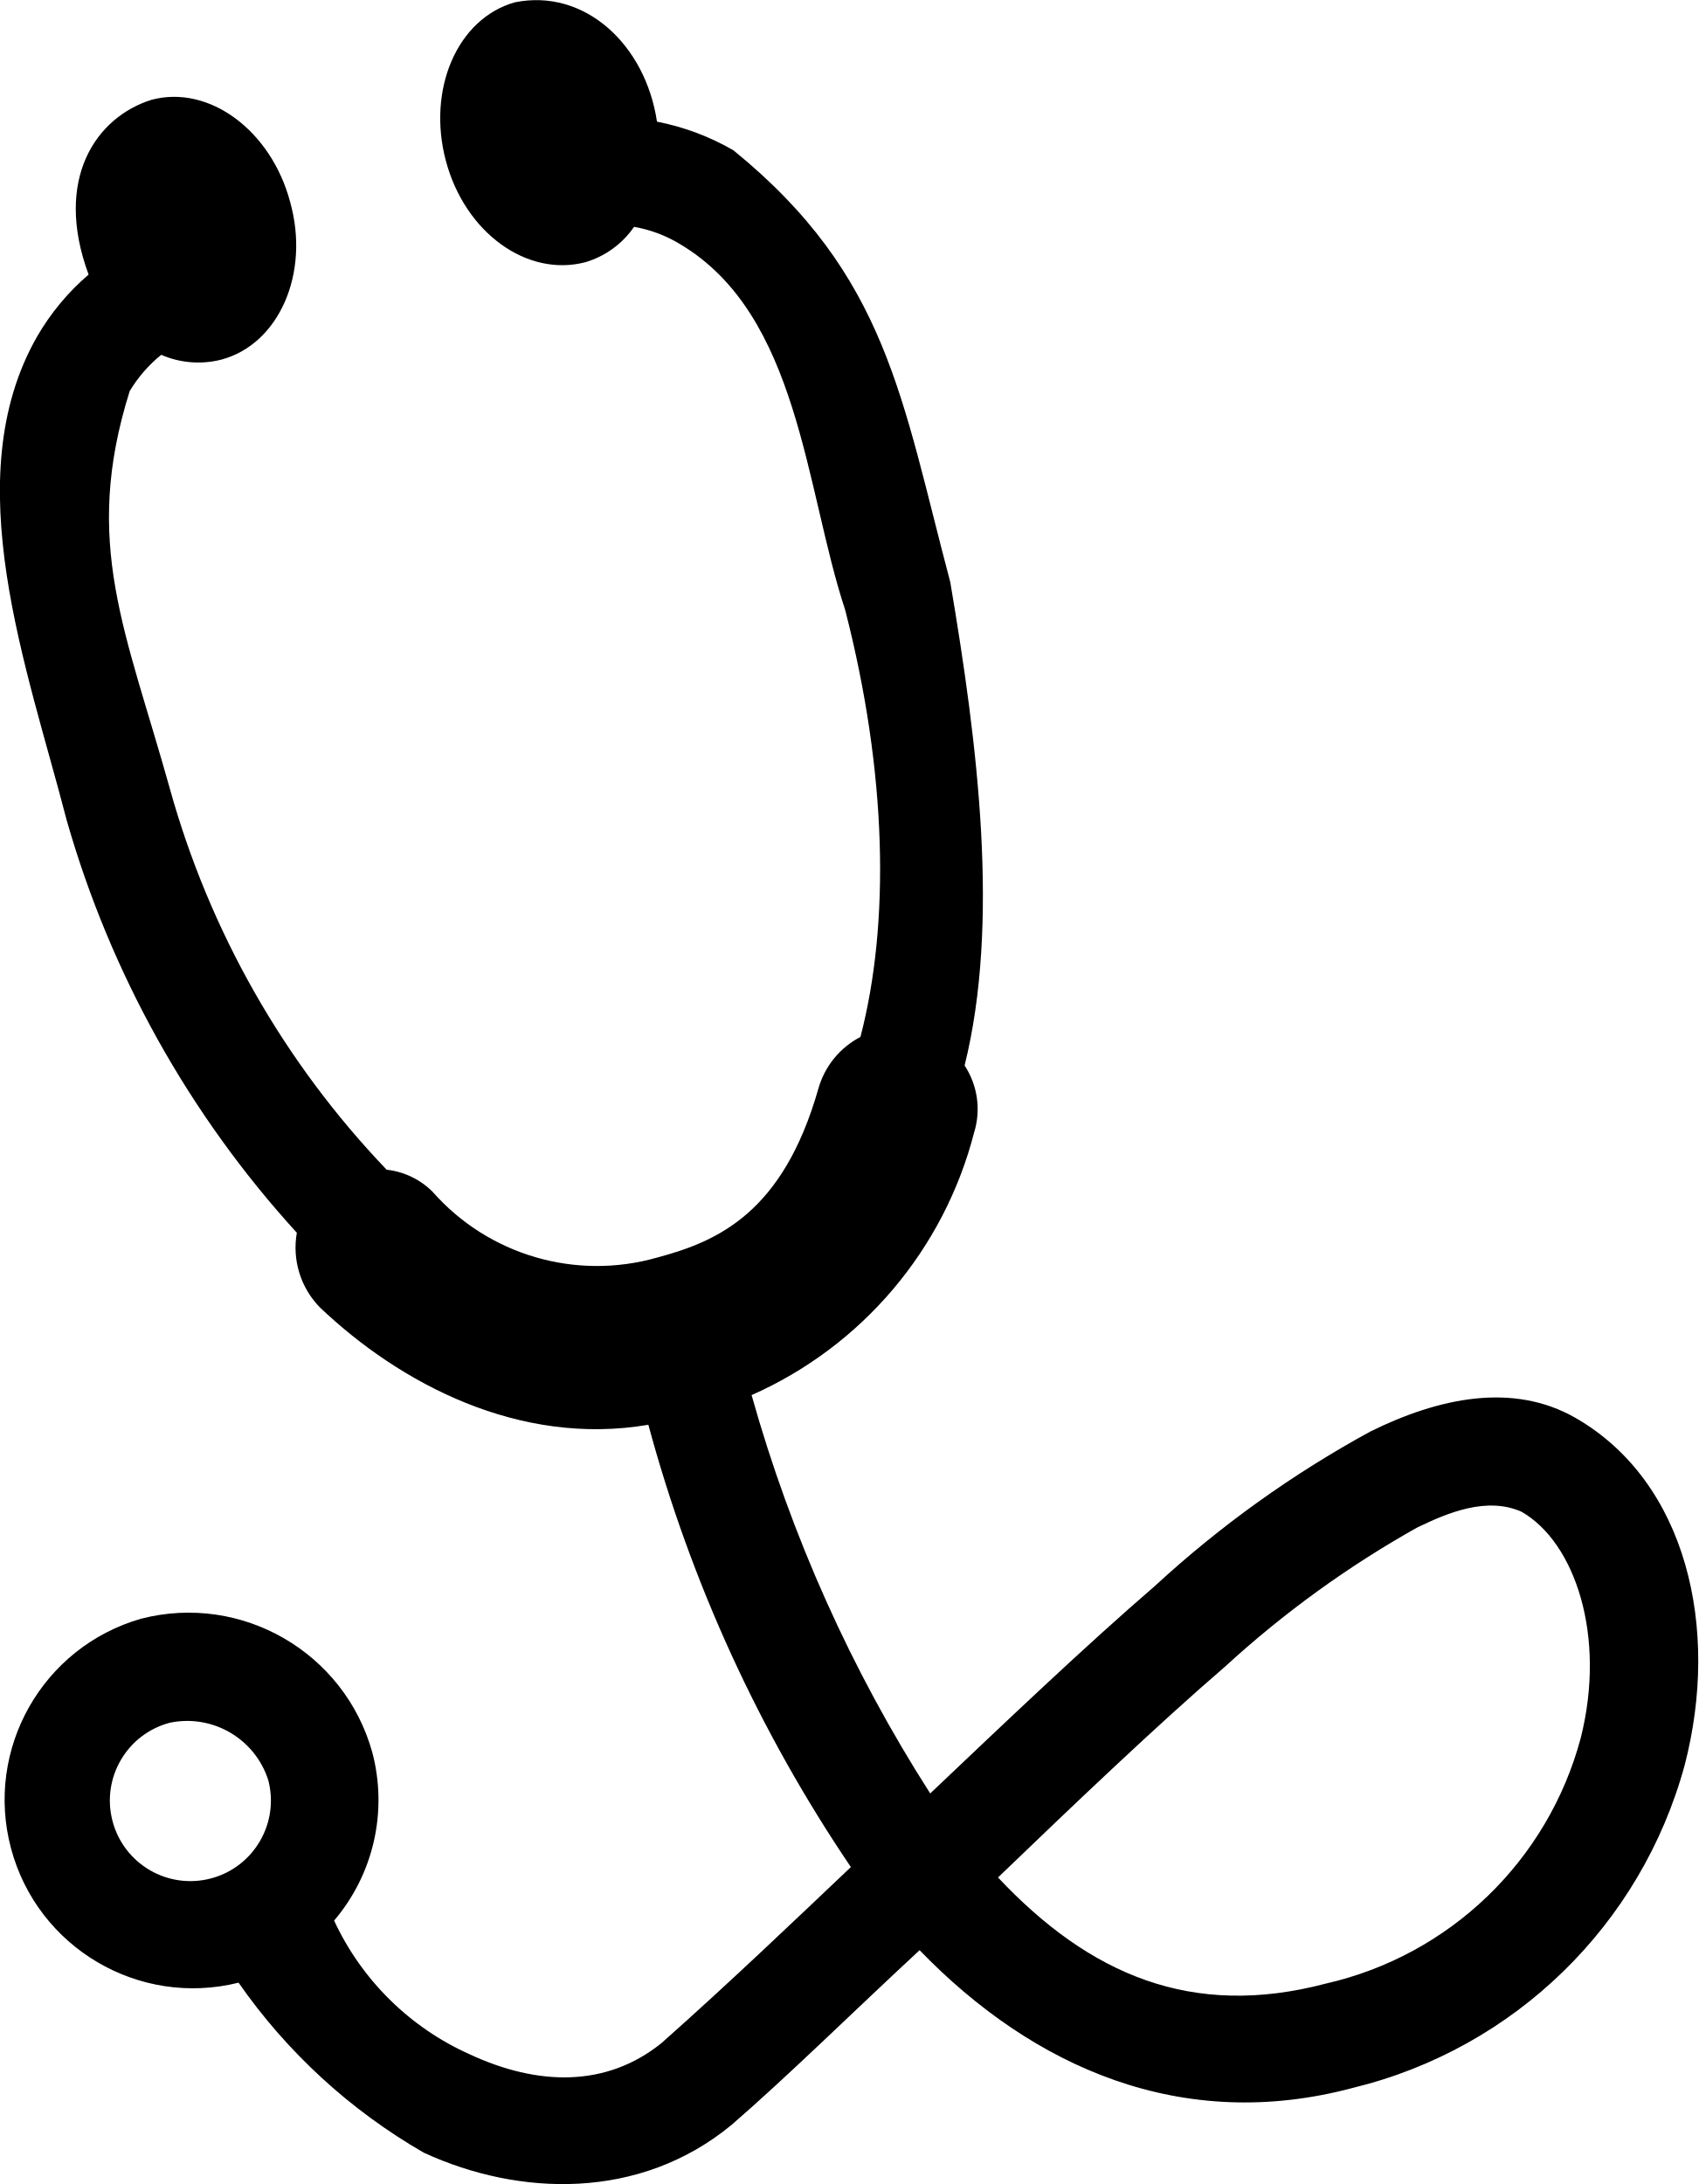
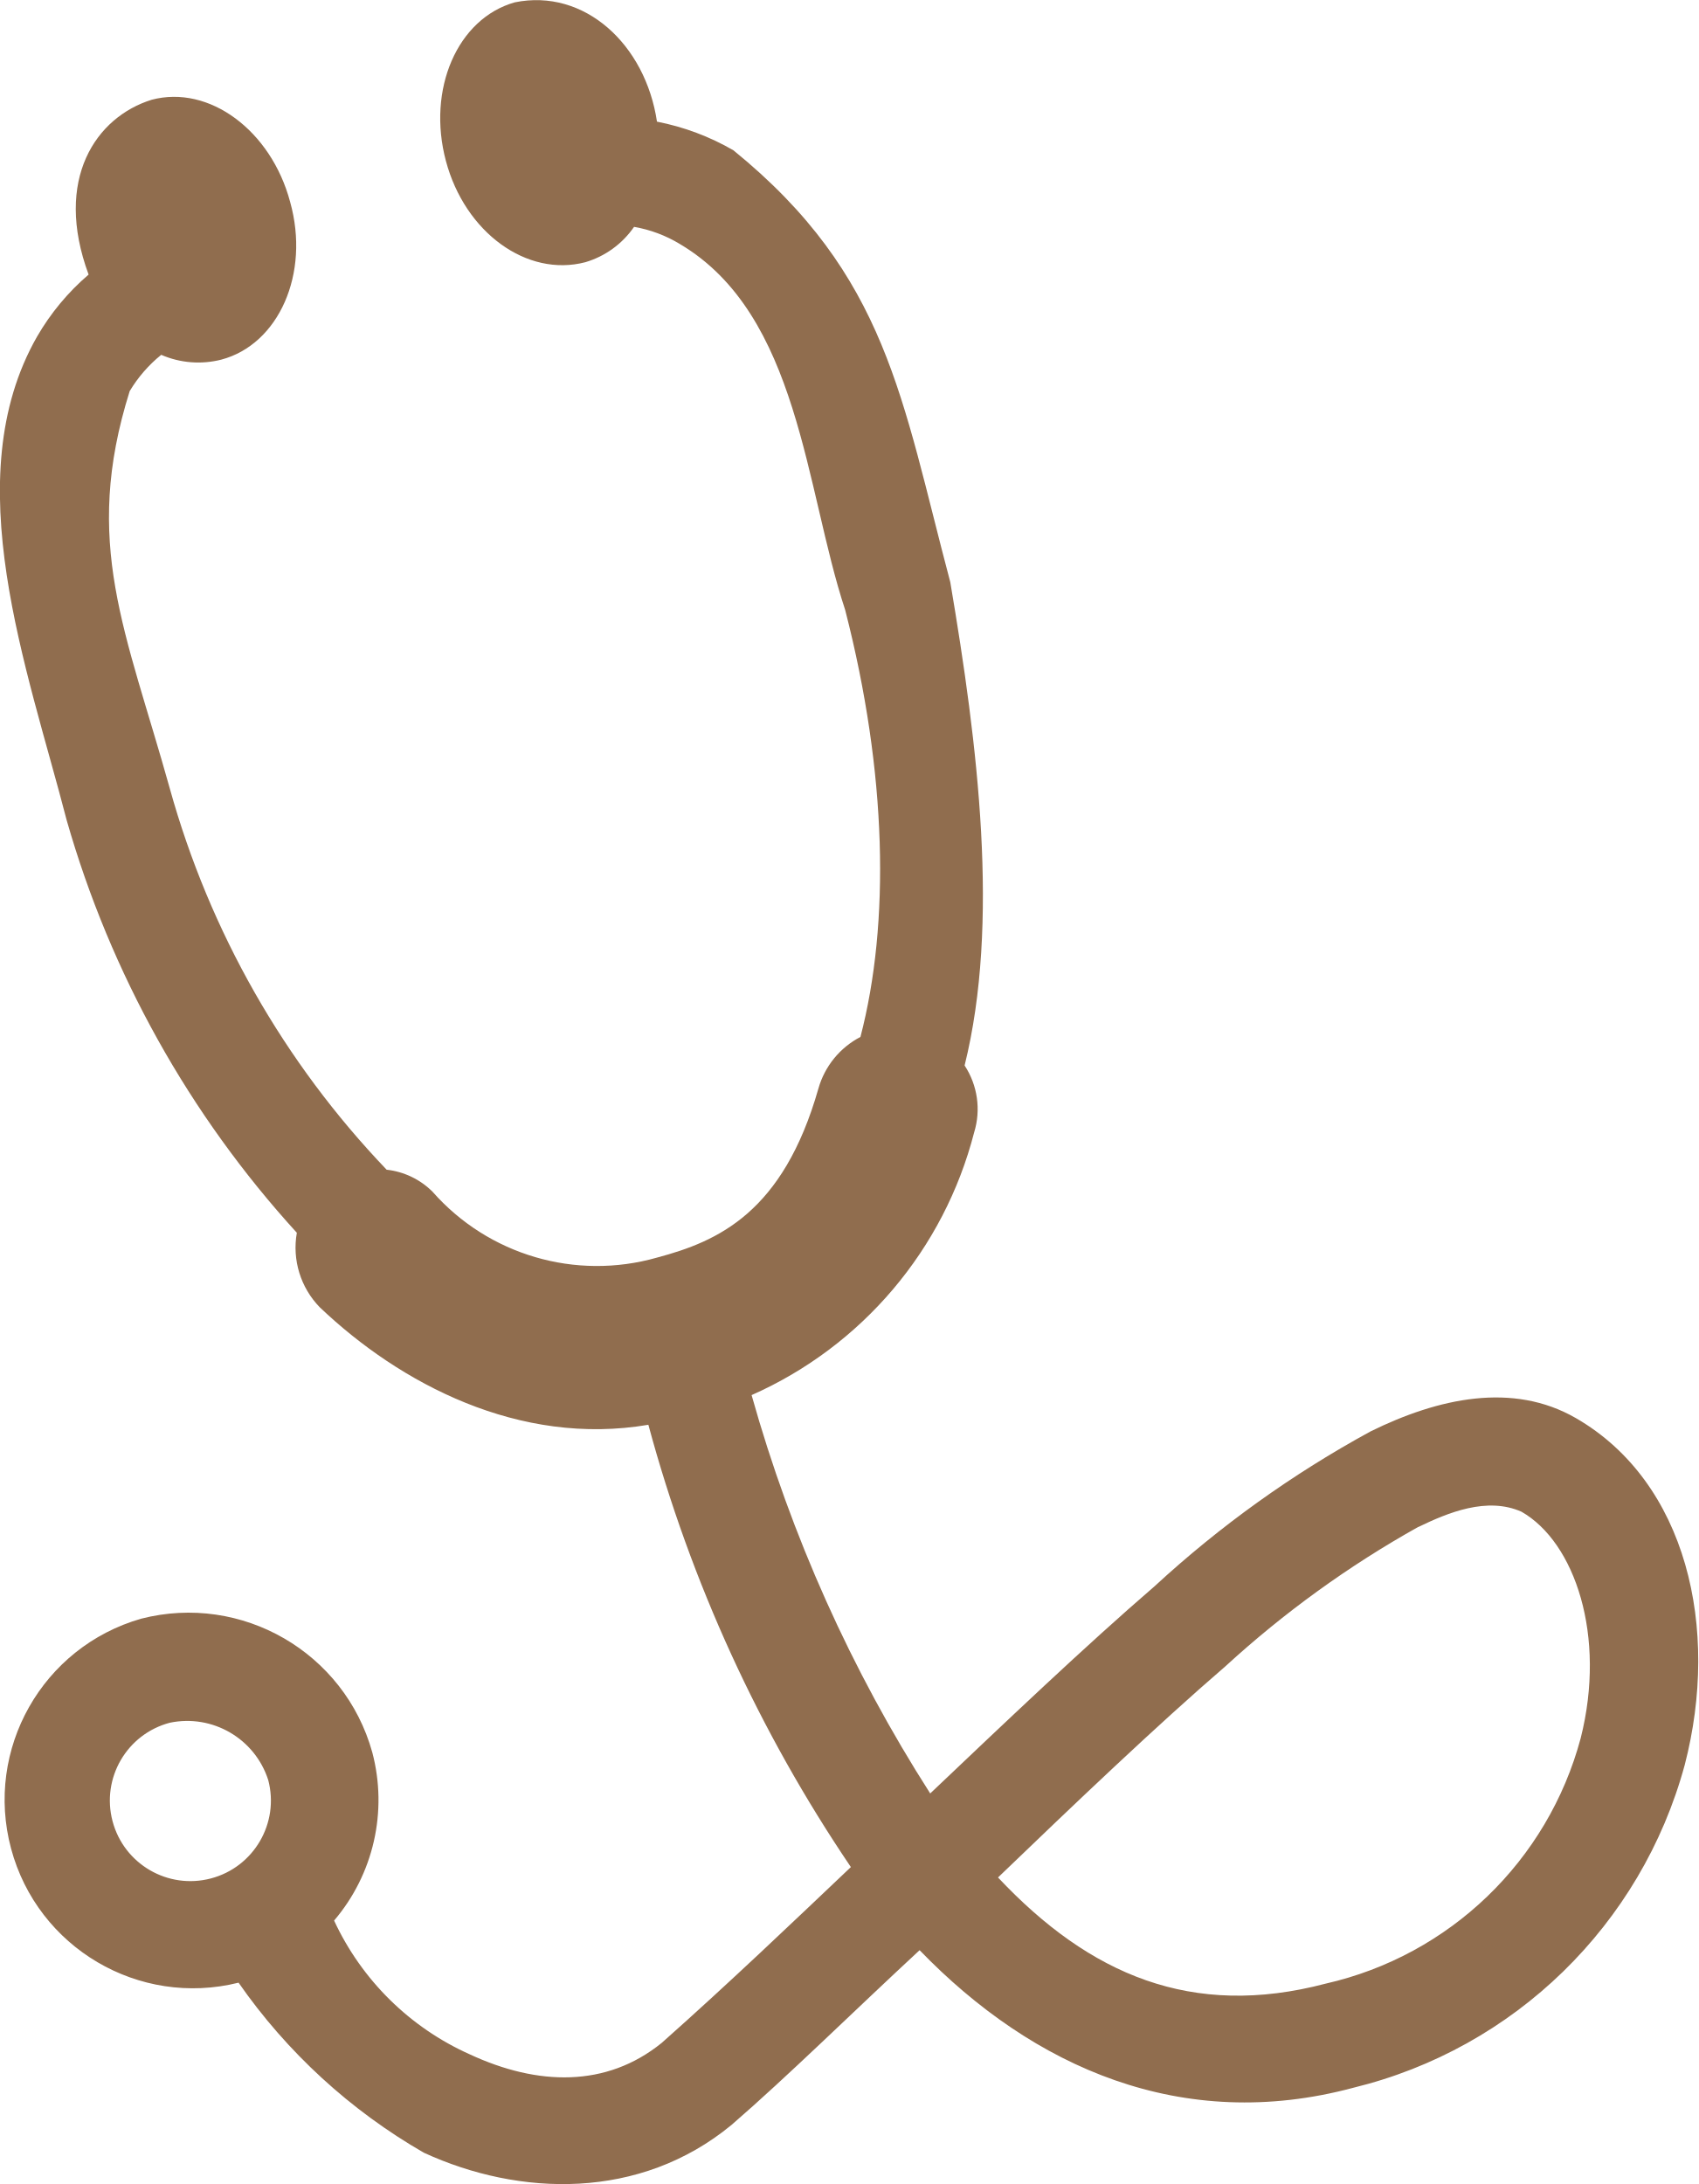
<svg xmlns="http://www.w3.org/2000/svg" width="63.999" height="82.294" viewBox="0 0 63.999 82.294">
  <g id="Group_697" data-name="Group 697" transform="translate(-173.605 -53.178)">
-     <path id="Path_1260" data-name="Path 1260" d="M198.364,57.762a9.3,9.3,0,0,1,2.88,1.08c5.8,4.715,6.335,9.359,8.171,16.27,1.044,6.155,1.871,12.85.54,18.214a2.989,2.989,0,0,1,.36,2.52,14.879,14.879,0,0,1-8.387,9.9,55.782,55.782,0,0,0,6.731,15.01c2.844-2.7,5.831-5.544,8.459-7.811a40.789,40.789,0,0,1,8.135-5.831c2.556-1.26,5.364-1.871,7.739-.5,4.175,2.411,5.435,7.919,4.1,13.066a17.146,17.146,0,0,1-12.491,12.166c-6.444,1.728-12.059-.756-16.342-5.184-2.484,2.3-4.968,4.751-7.091,6.587-3.455,2.844-7.991,2.7-11.591,1.044a21.7,21.7,0,0,1-6.982-6.407,7.1,7.1,0,0,1-3.671-13.715,7.186,7.186,0,0,1,8.711,5.04,7.007,7.007,0,0,1-1.44,6.335,10.25,10.25,0,0,0,5.112,5.04c2.556,1.188,5.147,1.26,7.235-.432,2.556-2.268,5.04-4.644,7.127-6.624a55.565,55.565,0,0,1-7.631-16.666c-4.86.828-9.359-1.548-12.383-4.427a3.222,3.222,0,0,1-.864-2.808,38.958,38.958,0,0,1-8.675-15.551c-1.476-5.723-4.176-12.85-1.116-18.214a9.01,9.01,0,0,1,1.944-2.34c-1.331-3.6.288-5.939,2.376-6.587,2.16-.575,4.5,1.152,5.219,3.852.756,2.7-.432,5.364-2.591,5.939a3.51,3.51,0,0,1-2.268-.18,5.185,5.185,0,0,0-1.188,1.368c-1.8,5.724-.144,9.035,1.512,14.974a33.915,33.915,0,0,0,8.171,14.363,2.9,2.9,0,0,1,1.728.828,8.256,8.256,0,0,0,8.459,2.484c2.3-.612,4.751-1.691,6.084-6.371a3.162,3.162,0,0,1,1.584-1.944c1.116-4.284,1.008-9.935-.576-16.09-1.511-4.571-1.728-11.122-6.227-13.786a4.962,4.962,0,0,0-1.728-.648,3.4,3.4,0,0,1-1.836,1.332c-2.2.576-4.535-1.116-5.255-3.816s.432-5.363,2.592-5.975c2.628-.54,4.931,1.584,5.363,4.5Zm28.688,52.95a38.68,38.68,0,0,0-7.271,5.255c-2.556,2.2-5.724,5.22-8.567,7.955,3.455,3.671,7.307,5.327,12.347,4a12.911,12.911,0,0,0,9.611-9.251c.972-3.851-.216-7.379-2.232-8.531-1.3-.576-2.771.036-3.888.576Zm-47.047,7.379a3.034,3.034,0,1,0,3.708,2.16A3.208,3.208,0,0,0,180.006,118.091Z" fill="currentColor" />
+     <path id="Path_1260" data-name="Path 1260" d="M198.364,57.762a9.3,9.3,0,0,1,2.88,1.08c5.8,4.715,6.335,9.359,8.171,16.27,1.044,6.155,1.871,12.85.54,18.214a2.989,2.989,0,0,1,.36,2.52,14.879,14.879,0,0,1-8.387,9.9,55.782,55.782,0,0,0,6.731,15.01c2.844-2.7,5.831-5.544,8.459-7.811a40.789,40.789,0,0,1,8.135-5.831c2.556-1.26,5.364-1.871,7.739-.5,4.175,2.411,5.435,7.919,4.1,13.066a17.146,17.146,0,0,1-12.491,12.166c-6.444,1.728-12.059-.756-16.342-5.184-2.484,2.3-4.968,4.751-7.091,6.587-3.455,2.844-7.991,2.7-11.591,1.044a21.7,21.7,0,0,1-6.982-6.407,7.1,7.1,0,0,1-3.671-13.715,7.186,7.186,0,0,1,8.711,5.04,7.007,7.007,0,0,1-1.44,6.335,10.25,10.25,0,0,0,5.112,5.04c2.556,1.188,5.147,1.26,7.235-.432,2.556-2.268,5.04-4.644,7.127-6.624a55.565,55.565,0,0,1-7.631-16.666c-4.86.828-9.359-1.548-12.383-4.427a3.222,3.222,0,0,1-.864-2.808,38.958,38.958,0,0,1-8.675-15.551c-1.476-5.723-4.176-12.85-1.116-18.214a9.01,9.01,0,0,1,1.944-2.34c-1.331-3.6.288-5.939,2.376-6.587,2.16-.575,4.5,1.152,5.219,3.852.756,2.7-.432,5.364-2.591,5.939a3.51,3.51,0,0,1-2.268-.18,5.185,5.185,0,0,0-1.188,1.368c-1.8,5.724-.144,9.035,1.512,14.974a33.915,33.915,0,0,0,8.171,14.363,2.9,2.9,0,0,1,1.728.828,8.256,8.256,0,0,0,8.459,2.484c2.3-.612,4.751-1.691,6.084-6.371a3.162,3.162,0,0,1,1.584-1.944c1.116-4.284,1.008-9.935-.576-16.09-1.511-4.571-1.728-11.122-6.227-13.786a4.962,4.962,0,0,0-1.728-.648,3.4,3.4,0,0,1-1.836,1.332c-2.2.576-4.535-1.116-5.255-3.816s.432-5.363,2.592-5.975c2.628-.54,4.931,1.584,5.363,4.5Zm28.688,52.95a38.68,38.68,0,0,0-7.271,5.255c-2.556,2.2-5.724,5.22-8.567,7.955,3.455,3.671,7.307,5.327,12.347,4a12.911,12.911,0,0,0,9.611-9.251c.972-3.851-.216-7.379-2.232-8.531-1.3-.576-2.771.036-3.888.576Zm-47.047,7.379a3.034,3.034,0,1,0,3.708,2.16A3.208,3.208,0,0,0,180.006,118.091Z" fill="#906d4e" />
  </g>
</svg>
